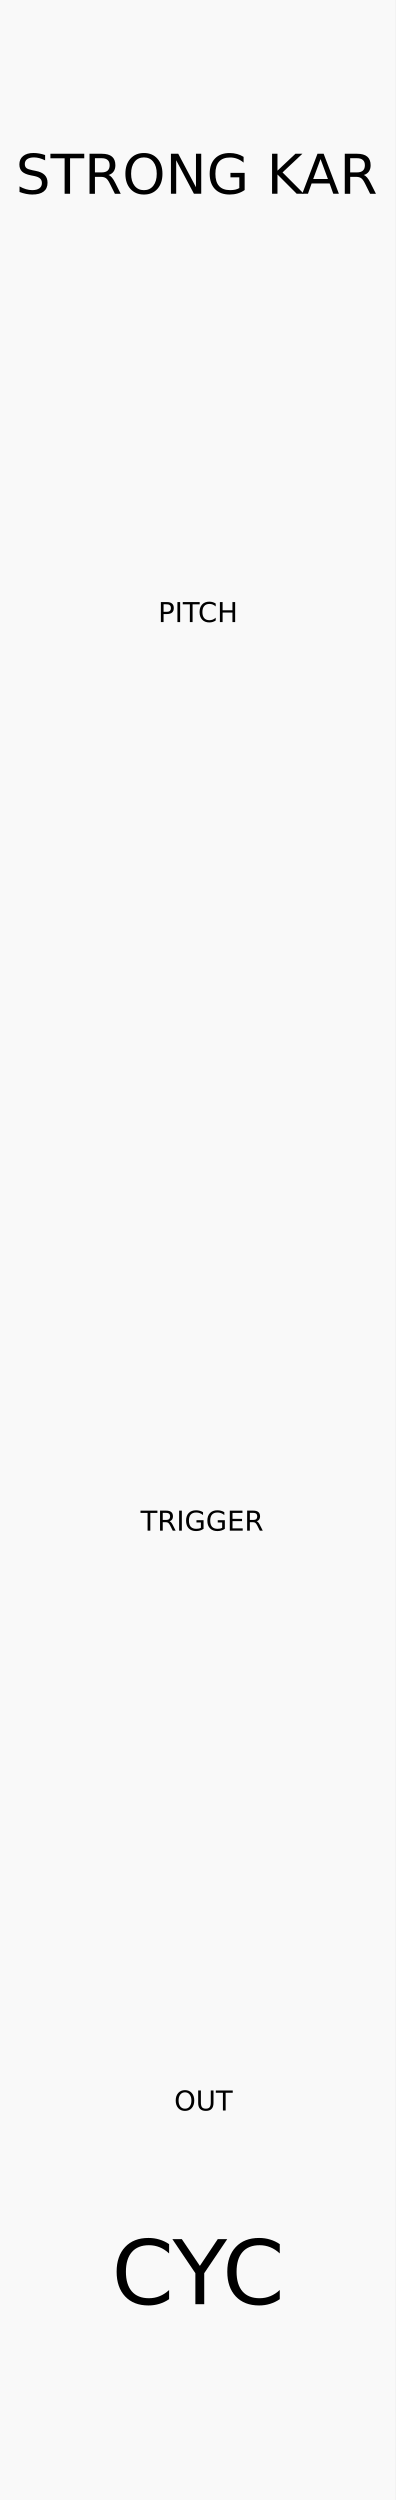
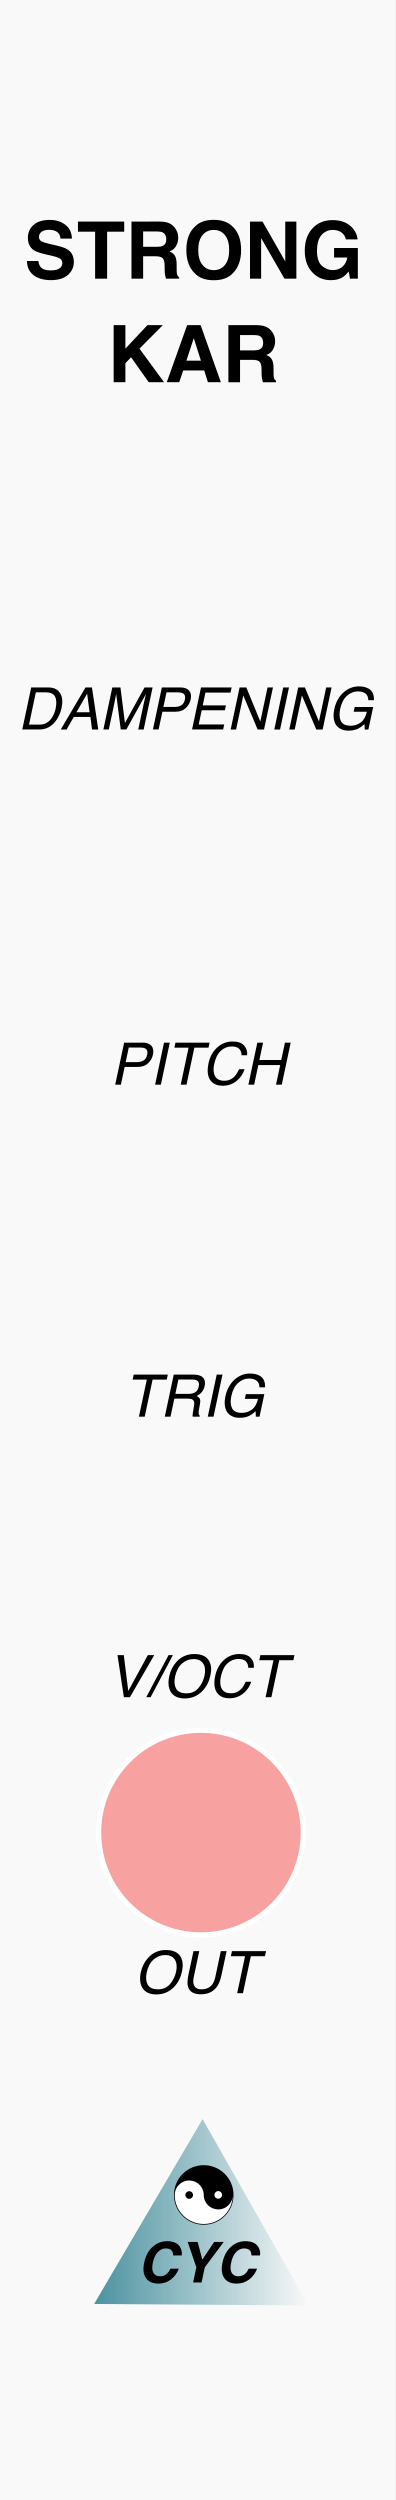
- <svg xmlns="http://www.w3.org/2000/svg" width="20.32mm" height="128.5mm" viewBox="0 0 20.32 128.5" version="1.1" id="svg3705">
-   <defs id="defs3699" />
+ <svg xmlns="http://www.w3.org/2000/svg" xmlns:xlink="http://www.w3.org/1999/xlink" width="20.32mm" height="128.5mm" viewBox="0 0 20.32 128.5" version="1.1" id="svg3705">
+   <defs id="defs3699">
+     <linearGradient id="linearGradient6000">
+       <stop style="stop-color:#4b92a0;stop-opacity:1;" offset="0" id="stop5996" />
+       <stop style="stop-color:#4b92a0;stop-opacity:0;" offset="1" id="stop5998" />
+     </linearGradient>
+     <clipPath id="clipPath6367" clipPathUnits="userSpaceOnUse">
+       <path id="path6365" d="M 0,3193 H 2089 V 0 H 0 Z" />
+     </clipPath>
+     <clipPath id="clip89">
+       <rect id="rect4864" height="19" width="18" x="0" y="0" />
+     </clipPath>
+     <clipPath id="clip90">
+       <path id="path4861" d="m 0.898,0.129 h 16.25 v 17.883 h -16.25 z m 0,0" />
+     </clipPath>
+     <mask id="mask44">
+       <g transform="matrix(0.2645833,0,0,0.2645833,89.35879,128.5777)" id="g4858" style="filter:url(#alpha)">
+         <rect id="rect4856" style="fill:#000000;fill-opacity:0.15;stroke:none" height="3351.5" width="3052.87" y="0" x="0" />
+       </g>
+     </mask>
+     <filter height="1" width="1" y="0" x="0" filterUnits="objectBoundingBox" id="alpha">
+       <feColorMatrix id="feColorMatrix4149" values="0 0 0 0 1 0 0 0 0 1 0 0 0 0 1 0 0 0 1 0" in="SourceGraphic" type="matrix" />
+     </filter>
+     <clipPath id="clipPath17821">
+       <rect id="rect17819" height="19" width="18" x="0" y="0" />
+     </clipPath>
+     <clipPath id="clipPath17825">
+       <path id="path17823" d="m 0.898,0.129 h 16.25 v 17.883 h -16.25 z m 0,0" />
+     </clipPath>
+     <clipPath id="clip87">
+       <rect id="rect4848" height="26" width="24" x="0" y="0" />
+     </clipPath>
+     <clipPath id="clip88">
+       <path id="path4845" d="m 0.684,0.922 h 22.68 v 24.938 H 0.684 Z m 0,0" />
+     </clipPath>
+     <mask id="mask43">
+       <g transform="matrix(0.2645833,0,0,0.2645833,89.35879,128.5777)" id="g4842" style="filter:url(#alpha)">
+         <rect id="rect4840" style="fill:#000000;fill-opacity:0.15;stroke:none" height="3351.5" width="3052.87" y="0" x="0" />
+       </g>
+     </mask>
+     <filter height="1" width="1" y="0" x="0" filterUnits="objectBoundingBox" id="filter17836">
+       <feColorMatrix id="feColorMatrix17834" values="0 0 0 0 1 0 0 0 0 1 0 0 0 0 1 0 0 0 1 0" in="SourceGraphic" type="matrix" />
+     </filter>
+     <clipPath id="clipPath17840">
+       <rect id="rect17838" height="26" width="24" x="0" y="0" />
+     </clipPath>
+     <clipPath id="clipPath17844">
+       <path id="path17842" d="m 0.684,0.922 h 22.68 v 24.938 H 0.684 Z m 0,0" />
+     </clipPath>
+     <linearGradient xlink:href="#linearGradient6000" id="linearGradient6002" x1="-77.154" y1="224.907" x2="-37.306" y2="224.907" gradientUnits="userSpaceOnUse" gradientTransform="matrix(0.6414465,0,0,0.6414465,-27.66379,74.42982)" />
+   </defs>
  <g id="layer2">
    <rect style="fill:#f9f9f9;stroke-width:0.262" id="rect3872" width="20.32" height="128.5" x="2.7105054e-20" y="-1.9123178e-08" />
+     <g aria-label="TRIG" style="font-style:normal;font-variant:normal;font-weight:normal;font-stretch:normal;font-size:3.014px;line-height:1.25;font-family:Helvetica;-inkscape-font-specification:Helvetica;letter-spacing:0px;word-spacing:0px;fill:#000000;fill-opacity:1;stroke:none;stroke-width:0.075" id="text6096">
+       <path d="M 8.626,70.655 8.571,70.913 H 7.843 L 7.438,72.817 H 7.141 L 7.546,70.913 H 6.817 l 0.054,-0.258 z" style="font-style:italic;font-variant:normal;font-weight:normal;font-stretch:normal;font-family:Helvetica;-inkscape-font-specification:Helvetica;stroke-width:0.075" id="path6134" />
+       <path d="m 9.69,71.646 q 0.206,0 0.343,-0.082 0.138,-0.082 0.184,-0.297 0.049,-0.231 -0.102,-0.315 -0.081,-0.044 -0.231,-0.044 H 9.169 L 9.013,71.646 Z M 8.93,70.655 h 1.001 q 0.247,0 0.391,0.072 0.275,0.138 0.197,0.511 -0.041,0.194 -0.149,0.318 -0.106,0.124 -0.266,0.199 0.116,0.051 0.162,0.135 0.046,0.084 0.013,0.272 l -0.051,0.29 q -0.022,0.124 -0.018,0.184 0.004,0.103 0.066,0.132 l -0.01,0.049 H 9.907 q -0.009,-0.028 -0.009,-0.072 0,-0.044 0.022,-0.171 l 0.059,-0.361 q 0.034,-0.212 -0.097,-0.284 -0.077,-0.04 -0.256,-0.04 H 8.96 L 8.764,72.817 H 8.471 Z" style="font-style:italic;font-variant:normal;font-weight:normal;font-stretch:normal;font-family:Helvetica;-inkscape-font-specification:Helvetica;stroke-width:0.075" id="path6136" />
+       <path d="m 11.139,70.655 h 0.296 l -0.459,2.162 h -0.296 z" style="font-style:italic;font-variant:normal;font-weight:normal;font-stretch:normal;font-family:Helvetica;-inkscape-font-specification:Helvetica;stroke-width:0.075" id="path6138" />
+       <path d="m 13.357,70.717 q 0.285,0.169 0.268,0.593 h -0.29 q -0.003,-0.237 -0.146,-0.344 -0.143,-0.109 -0.396,-0.109 -0.3,0 -0.553,0.225 -0.253,0.225 -0.349,0.671 -0.082,0.386 0.035,0.628 0.119,0.241 0.502,0.241 0.293,0 0.521,-0.169 0.228,-0.171 0.312,-0.55 h -0.677 l 0.053,-0.243 h 0.949 l -0.246,1.157 h -0.188 l -0.012,-0.278 q -0.184,0.163 -0.312,0.227 -0.216,0.109 -0.514,0.109 -0.384,0 -0.608,-0.249 -0.235,-0.312 -0.119,-0.856 0.115,-0.543 0.478,-0.864 0.344,-0.306 0.789,-0.306 0.305,0 0.502,0.118 z" style="font-style:italic;font-variant:normal;font-weight:normal;font-stretch:normal;font-family:Helvetica;-inkscape-font-specification:Helvetica;stroke-width:0.075" id="path6140" />
+     </g>
+     <g aria-label="V/OCT" style="font-style:normal;font-variant:normal;font-weight:normal;font-stretch:normal;font-size:3.014px;line-height:1.25;font-family:Helvetica;-inkscape-font-specification:Helvetica;letter-spacing:0px;word-spacing:0px;fill:#000000;fill-opacity:1;stroke:none;stroke-width:0.075" id="text6100">
+       <path d="m 6.363,85.075 0.23,1.841 1.005,-1.841 H 7.926 L 6.678,87.237 H 6.368 L 6.04,85.075 Z" style="font-style:italic;font-variant:normal;font-weight:normal;font-stretch:normal;font-family:Helvetica;-inkscape-font-specification:Helvetica;stroke-width:0.075" id="path6123" />
+       <path d="m 8.662,85.075 h 0.224 l -1.145,2.162 h -0.224 z" style="font-style:italic;font-variant:normal;font-weight:normal;font-stretch:normal;font-family:Helvetica;-inkscape-font-specification:Helvetica;stroke-width:0.075" id="path6125" />
+       <path d="m 10.756,85.384 q 0.155,0.287 0.059,0.734 -0.103,0.484 -0.416,0.805 -0.369,0.377 -0.904,0.377 -0.499,0 -0.714,-0.33 -0.187,-0.318 -0.084,-0.803 0.093,-0.439 0.377,-0.75 0.365,-0.4 0.912,-0.4 0.572,0 0.77,0.368 z m -0.243,0.739 q 0.081,-0.381 -0.069,-0.614 -0.149,-0.233 -0.494,-0.233 -0.336,0 -0.597,0.231 -0.26,0.23 -0.356,0.678 -0.077,0.359 0.053,0.606 0.129,0.246 0.537,0.246 0.387,0 0.618,-0.277 0.233,-0.278 0.309,-0.639 z" style="font-style:italic;font-variant:normal;font-weight:normal;font-stretch:normal;font-family:Helvetica;-inkscape-font-specification:Helvetica;stroke-width:0.075" id="path6127" />
+       <path d="m 13.046,85.724 h -0.285 q -0.004,-0.209 -0.124,-0.331 -0.119,-0.122 -0.381,-0.122 -0.319,0 -0.564,0.225 -0.243,0.224 -0.341,0.687 -0.081,0.38 0.046,0.617 0.128,0.235 0.48,0.235 0.324,0 0.546,-0.249 0.116,-0.131 0.206,-0.344 h 0.285 q -0.11,0.341 -0.374,0.572 -0.318,0.278 -0.755,0.278 -0.377,0 -0.584,-0.228 -0.272,-0.302 -0.138,-0.931 0.102,-0.478 0.419,-0.784 0.344,-0.333 0.826,-0.333 0.411,0 0.592,0.216 0.181,0.216 0.147,0.491 z" style="font-style:italic;font-variant:normal;font-weight:normal;font-stretch:normal;font-family:Helvetica;-inkscape-font-specification:Helvetica;stroke-width:0.075" id="path6129" />
+       <path d="m 15.135,85.075 -0.054,0.258 h -0.728 l -0.405,1.904 h -0.297 l 0.405,-1.904 h -0.728 l 0.054,-0.258 z" style="font-style:italic;font-variant:normal;font-weight:normal;font-stretch:normal;font-family:Helvetica;-inkscape-font-specification:Helvetica;stroke-width:0.075" id="path6131" />
+     </g>
+     <circle style="fill:#f8a1a1;fill-opacity:1;stroke:#ffffff;stroke-width:0.265" id="path6104" cx="10.328" cy="94.195" r="5.259" />
+     <g aria-label="OUT" style="font-style:normal;font-variant:normal;font-weight:normal;font-stretch:normal;font-size:3.014px;line-height:1.25;font-family:Helvetica;-inkscape-font-specification:Helvetica;letter-spacing:0px;word-spacing:0px;fill:#000000;fill-opacity:1;stroke:none;stroke-width:0.075" id="text6108">
+       <path d="m 9.296,100.598 q 0.155,0.287 0.059,0.734 -0.103,0.484 -0.416,0.805 -0.369,0.377 -0.904,0.377 -0.499,0 -0.714,-0.33 -0.187,-0.318 -0.084,-0.803 0.093,-0.439 0.377,-0.75 0.365,-0.4 0.912,-0.4 0.572,0 0.77,0.368 z m -0.243,0.739 q 0.081,-0.381 -0.069,-0.614 -0.149,-0.233 -0.494,-0.233 -0.336,0 -0.597,0.231 -0.26,0.23 -0.356,0.678 -0.077,0.359 0.053,0.606 0.129,0.246 0.537,0.246 0.387,0 0.618,-0.277 0.233,-0.278 0.309,-0.639 z" style="font-style:italic;font-variant:normal;font-weight:normal;font-stretch:normal;font-family:Helvetica;-inkscape-font-specification:Helvetica;stroke-width:0.075" id="path6116" />
+       <path d="m 10.242,100.289 -0.284,1.336 q -0.05,0.235 0.004,0.391 0.081,0.235 0.391,0.235 0.372,0 0.561,-0.255 0.102,-0.138 0.152,-0.372 l 0.284,-1.336 h 0.297 l -0.259,1.214 q -0.084,0.399 -0.237,0.614 -0.281,0.391 -0.828,0.391 -0.547,0 -0.659,-0.391 -0.062,-0.215 0.022,-0.614 l 0.259,-1.214 z" style="font-style:italic;font-variant:normal;font-weight:normal;font-stretch:normal;font-family:Helvetica;-inkscape-font-specification:Helvetica;stroke-width:0.075" id="path6118" />
+       <path d="m 13.675,100.289 -0.054,0.258 h -0.728 l -0.405,1.904 H 12.191 l 0.405,-1.904 h -0.728 l 0.054,-0.258 z" style="font-style:italic;font-variant:normal;font-weight:normal;font-stretch:normal;font-family:Helvetica;-inkscape-font-specification:Helvetica;stroke-width:0.075" id="path6120" />
+     </g>
  </g>
  <g id="layer1" transform="translate(0,-168.5)">
-     <g aria-label="CYC" style="font-style:normal;font-weight:normal;font-size:4.586px;line-height:1.25;font-family:sans-serif;letter-spacing:0px;word-spacing:0px;fill:#000000;fill-opacity:1;stroke:none;stroke-width:0.265" id="text3729" transform="translate(0,-8.17729)">
-       <path d="m 8.692,292.027 v 0.477 q -0.228,-0.213 -0.488,-0.318 -0.258,-0.105 -0.549,-0.105 -0.573,0 -0.878,0.352 -0.305,0.349 -0.305,1.012 0,0.661 0.305,1.012 0.305,0.349 0.878,0.349 0.291,0 0.549,-0.105 0.26,-0.105 0.488,-0.318 v 0.472 q -0.237,0.161 -0.504,0.242 -0.264,0.081 -0.56,0.081 -0.759,0 -1.196,-0.464 -0.437,-0.466 -0.437,-1.27 0,-0.806 0.437,-1.27 0.437,-0.466 1.196,-0.466 0.3,0 0.564,0.081 0.266,0.078 0.499,0.237 z" style="font-size:4.586px;stroke-width:0.265" id="path3741" />
-       <path d="m 8.86,291.769 h 0.486 l 0.927,1.375 0.92,-1.375 h 0.486 l -1.182,1.751 v 1.592 h -0.455 v -1.592 z" style="font-size:4.586px;stroke-width:0.265" id="path3743" />
-       <path d="m 14.38,292.027 v 0.477 q -0.228,-0.213 -0.488,-0.318 -0.258,-0.105 -0.549,-0.105 -0.573,0 -0.878,0.352 -0.305,0.349 -0.305,1.012 0,0.661 0.305,1.012 0.305,0.349 0.878,0.349 0.291,0 0.549,-0.105 0.26,-0.105 0.488,-0.318 v 0.472 q -0.237,0.161 -0.504,0.242 -0.264,0.081 -0.56,0.081 -0.759,0 -1.196,-0.464 -0.437,-0.466 -0.437,-1.27 0,-0.806 0.437,-1.27 0.437,-0.466 1.196,-0.466 0.3,0 0.564,0.081 0.266,0.078 0.499,0.237 z" style="font-size:4.586px;stroke-width:0.265" id="path3745" />
+     <g aria-label="DAMPENING" style="font-style:normal;font-weight:normal;font-size:3.012px;line-height:1.25;font-family:sans-serif;letter-spacing:0px;word-spacing:0px;fill:#000000;fill-opacity:1;stroke:none;stroke-width:0.075" id="text1439">
+       <path d="m 2.014,205.746 q 0.149,0 0.25,-0.031 0.182,-0.057 0.327,-0.221 0.115,-0.131 0.196,-0.335 0.049,-0.122 0.071,-0.227 0.085,-0.402 -0.028,-0.624 -0.112,-0.222 -0.466,-0.222 H 1.843 l -0.352,1.659 z m -0.41,-1.911 h 0.875 q 0.446,0 0.624,0.316 0.159,0.285 0.063,0.731 -0.072,0.344 -0.262,0.622 -0.331,0.491 -0.887,0.491 H 1.145 Z" style="font-style:italic;font-variant:normal;font-weight:normal;font-stretch:normal;font-family:Helvetica;-inkscape-font-specification:Helvetica;stroke-width:0.075" id="path6032" />
+       <path d="m 4.604,205.111 -0.125,-0.955 -0.552,0.955 z m -0.209,-1.275 h 0.331 l 0.325,2.161 h -0.321 l -0.082,-0.647 H 3.794 l -0.371,0.647 H 3.123 Z" style="font-style:italic;font-variant:normal;font-weight:normal;font-stretch:normal;font-family:Helvetica;-inkscape-font-specification:Helvetica;stroke-width:0.075" id="path6034" />
+       <path d="m 5.772,203.836 h 0.419 l 0.232,1.827 1.005,-1.827 h 0.415 l -0.459,2.161 H 7.106 l 0.271,-1.275 q 0.013,-0.066 0.049,-0.219 0.037,-0.153 0.074,-0.328 L 6.495,205.996 H 6.206 l -0.234,-1.822 -0.015,0.066 q -0.016,0.079 -0.047,0.243 -0.031,0.162 -0.047,0.238 L 5.592,205.996 H 5.313 Z" style="font-style:italic;font-variant:normal;font-weight:normal;font-stretch:normal;font-family:Helvetica;-inkscape-font-specification:Helvetica;stroke-width:0.075" id="path6036" />
+       <path d="m 8.319,203.836 h 0.972 q 0.288,0 0.429,0.163 0.143,0.162 0.079,0.456 -0.053,0.253 -0.252,0.441 -0.197,0.187 -0.524,0.187 H 8.346 l -0.193,0.913 H 7.86 Z m 1.078,0.297 q -0.088,-0.046 -0.257,-0.046 H 8.558 l -0.159,0.749 h 0.582 q 0.197,0 0.337,-0.084 0.141,-0.084 0.187,-0.296 0.05,-0.238 -0.107,-0.324 z" style="font-style:italic;font-variant:normal;font-weight:normal;font-stretch:normal;font-family:Helvetica;-inkscape-font-specification:Helvetica;stroke-width:0.075" id="path6038" />
+       <path d="m 10.331,203.836 h 1.575 l -0.057,0.265 h -1.29 l -0.138,0.656 h 1.193 l -0.053,0.25 H 10.368 l -0.156,0.732 h 1.312 l -0.054,0.257 H 9.872 Z" style="font-style:italic;font-variant:normal;font-weight:normal;font-stretch:normal;font-family:Helvetica;-inkscape-font-specification:Helvetica;stroke-width:0.075" id="path6040" />
+       <path d="m 12.315,203.836 h 0.346 l 0.719,1.75 0.372,-1.75 h 0.278 l -0.459,2.161 H 13.243 l -0.737,-1.749 -0.371,1.749 h -0.279 z" style="font-style:italic;font-variant:normal;font-weight:normal;font-stretch:normal;font-family:Helvetica;-inkscape-font-specification:Helvetica;stroke-width:0.075" id="path6042" />
+       <path d="m 14.558,203.836 h 0.296 l -0.459,2.161 h -0.296 z" style="font-style:italic;font-variant:normal;font-weight:normal;font-stretch:normal;font-family:Helvetica;-inkscape-font-specification:Helvetica;stroke-width:0.075" id="path6044" />
+       <path d="m 15.328,203.836 h 0.346 l 0.719,1.75 0.372,-1.75 h 0.278 l -0.459,2.161 h -0.328 l -0.737,-1.749 -0.371,1.749 h -0.279 z" style="font-style:italic;font-variant:normal;font-weight:normal;font-stretch:normal;font-family:Helvetica;-inkscape-font-specification:Helvetica;stroke-width:0.075" id="path6046" />
+       <path d="m 18.952,203.898 q 0.285,0.169 0.268,0.593 h -0.29 q -0.003,-0.237 -0.146,-0.344 -0.143,-0.109 -0.396,-0.109 -0.3,0 -0.553,0.225 -0.253,0.225 -0.349,0.671 -0.082,0.385 0.035,0.628 0.119,0.241 0.502,0.241 0.293,0 0.521,-0.169 0.228,-0.171 0.312,-0.55 h -0.677 l 0.053,-0.243 h 0.949 l -0.246,1.156 h -0.188 l -0.012,-0.278 q -0.184,0.163 -0.312,0.227 -0.216,0.109 -0.513,0.109 -0.384,0 -0.607,-0.249 -0.235,-0.312 -0.119,-0.856 0.115,-0.543 0.478,-0.863 0.344,-0.306 0.788,-0.306 0.304,0 0.502,0.118 z" style="font-style:italic;font-variant:normal;font-weight:normal;font-stretch:normal;font-family:Helvetica;-inkscape-font-specification:Helvetica;stroke-width:0.075" id="path6048" />
    </g>
-     <g aria-label="STRONG KAR" style="font-style:normal;font-weight:normal;font-size:2.822px;line-height:1.25;font-family:sans-serif;letter-spacing:0px;word-spacing:0px;fill:#000000;fill-opacity:1;stroke:none;stroke-width:0.265" id="text3739" transform="matrix(1,0,0,1.000155,0,5.650633)">
-       <path d="m 2.319,170.793 v 0.271 q -0.158,-0.076 -0.299,-0.113 -0.141,-0.037 -0.271,-0.037 -0.227,0 -0.351,0.088 -0.123,0.088 -0.123,0.251 0,0.136 0.081,0.207 0.083,0.069 0.311,0.112 l 0.168,0.034 q 0.311,0.059 0.459,0.209 0.149,0.149 0.149,0.4 0,0.299 -0.201,0.453 -0.2,0.154 -0.587,0.154 -0.146,0 -0.311,-0.033 -0.164,-0.033 -0.34,-0.098 v -0.287 q 0.169,0.095 0.332,0.143 0.163,0.048 0.32,0.048 0.238,0 0.368,-0.094 0.13,-0.094 0.13,-0.267 0,-0.152 -0.094,-0.237 -0.092,-0.085 -0.305,-0.128 l -0.169,-0.033 q -0.311,-0.062 -0.451,-0.194 -0.139,-0.132 -0.139,-0.368 0,-0.273 0.192,-0.43 0.193,-0.157 0.531,-0.157 0.145,0 0.295,0.026 0.15,0.026 0.307,0.079 z" style="font-size:2.822px;stroke-width:0.265" id="path3748" />
-       <path d="m 2.591,170.725 h 1.74 v 0.234 H 3.601 v 1.823 H 3.322 v -1.823 H 2.591 Z" style="font-size:2.822px;stroke-width:0.265" id="path3750" />
-       <path d="m 5.578,171.818 q 0.09,0.03 0.174,0.13 0.085,0.099 0.171,0.273 l 0.282,0.562 H 5.906 l -0.263,-0.528 q -0.102,-0.207 -0.198,-0.274 -0.095,-0.068 -0.26,-0.068 H 4.88 v 0.87 H 4.602 v -2.057 h 0.628 q 0.353,0 0.526,0.147 0.174,0.147 0.174,0.445 0,0.194 -0.091,0.322 -0.09,0.128 -0.262,0.178 z M 4.88,170.954 v 0.73 h 0.35 q 0.201,0 0.303,-0.092 0.103,-0.094 0.103,-0.274 0,-0.181 -0.103,-0.271 -0.102,-0.092 -0.303,-0.092 z" style="font-size:2.822px;stroke-width:0.265" id="path3752" />
-       <path d="m 7.399,170.914 q -0.303,0 -0.482,0.226 -0.178,0.226 -0.178,0.616 0,0.389 0.178,0.615 0.179,0.226 0.482,0.226 0.303,0 0.48,-0.226 0.178,-0.226 0.178,-0.615 0,-0.39 -0.178,-0.616 -0.176,-0.226 -0.48,-0.226 z m 0,-0.226 q 0.433,0 0.692,0.291 0.259,0.289 0.259,0.777 0,0.486 -0.259,0.777 -0.259,0.289 -0.692,0.289 -0.434,0 -0.695,-0.289 -0.259,-0.289 -0.259,-0.777 0,-0.488 0.259,-0.777 0.26,-0.291 0.695,-0.291 z" style="font-size:2.822px;stroke-width:0.265" id="path3754" />
-       <path d="m 8.786,170.725 h 0.375 l 0.912,1.721 v -1.721 h 0.27 v 2.057 H 9.968 L 9.056,171.061 v 1.721 H 8.786 Z" style="font-size:2.822px;stroke-width:0.265" id="path3756" />
-       <path d="m 12.3,172.489 v -0.553 h -0.455 v -0.229 h 0.73 v 0.883 q -0.161,0.114 -0.356,0.174 -0.194,0.058 -0.415,0.058 -0.482,0 -0.755,-0.281 -0.271,-0.282 -0.271,-0.785 0,-0.504 0.271,-0.785 0.273,-0.282 0.755,-0.282 0.201,0 0.382,0.05 0.182,0.05 0.335,0.146 v 0.296 q -0.154,-0.131 -0.328,-0.197 -0.174,-0.066 -0.365,-0.066 -0.378,0 -0.568,0.211 -0.189,0.211 -0.189,0.628 0,0.416 0.189,0.627 0.19,0.211 0.568,0.211 0.147,0 0.263,-0.025 0.116,-0.026 0.208,-0.08 z" style="font-size:2.822px;stroke-width:0.265" id="path3758" />
-       <path d="m 13.984,170.725 h 0.278 v 0.87 l 0.923,-0.87 h 0.358 l -1.021,0.959 1.094,1.098 H 15.25 l -0.988,-0.991 v 0.991 h -0.278 z" style="font-size:2.822px;stroke-width:0.265" id="path3760" />
-       <path d="m 16.476,170.999 -0.378,1.024 h 0.757 z m -0.157,-0.274 h 0.316 l 0.784,2.057 h -0.289 l -0.187,-0.528 h -0.927 l -0.187,0.528 h -0.294 z" style="font-size:2.822px;stroke-width:0.265" id="path3762" />
-       <path d="m 18.696,171.818 q 0.09,0.03 0.174,0.13 0.085,0.099 0.171,0.273 l 0.282,0.562 h -0.299 l -0.263,-0.528 q -0.102,-0.207 -0.198,-0.274 -0.095,-0.068 -0.26,-0.068 h -0.303 v 0.87 h -0.278 v -2.057 h 0.628 q 0.353,0 0.526,0.147 0.174,0.147 0.174,0.445 0,0.194 -0.091,0.322 -0.09,0.128 -0.262,0.178 z m -0.697,-0.864 v 0.73 h 0.35 q 0.201,0 0.303,-0.092 0.103,-0.094 0.103,-0.274 0,-0.181 -0.103,-0.271 -0.102,-0.092 -0.303,-0.092 z" style="font-size:2.822px;stroke-width:0.265" id="path3764" />
+     <g aria-label="PITCH " style="font-style:normal;font-weight:normal;font-size:3.012px;line-height:1.25;font-family:sans-serif;letter-spacing:0px;word-spacing:0px;fill:#000000;fill-opacity:1;stroke:none;stroke-width:0.075" id="text1443">
+       <path d="m 6.381,222.092 h 0.972 q 0.288,0 0.429,0.163 0.143,0.162 0.079,0.456 -0.053,0.253 -0.252,0.441 -0.197,0.187 -0.524,0.187 H 6.407 l -0.193,0.913 H 5.922 Z m 1.078,0.297 q -0.088,-0.046 -0.257,-0.046 H 6.619 l -0.159,0.749 h 0.582 q 0.197,0 0.337,-0.084 0.141,-0.084 0.187,-0.296 0.05,-0.238 -0.107,-0.324 z" style="font-style:italic;font-variant:normal;font-weight:normal;font-stretch:normal;font-family:Helvetica;-inkscape-font-specification:Helvetica;stroke-width:0.075" id="path6021" />
+       <path d="m 8.431,222.092 h 0.296 l -0.459,2.161 H 7.972 Z" style="font-style:italic;font-variant:normal;font-weight:normal;font-stretch:normal;font-family:Helvetica;-inkscape-font-specification:Helvetica;stroke-width:0.075" id="path6023" />
+       <path d="m 10.773,222.092 -0.054,0.257 H 9.99 L 9.586,224.253 H 9.289 l 0.404,-1.903 H 8.965 l 0.054,-0.257 z" style="font-style:italic;font-variant:normal;font-weight:normal;font-stretch:normal;font-family:Helvetica;-inkscape-font-specification:Helvetica;stroke-width:0.075" id="path6025" />
+       <path d="m 12.702,222.741 h -0.285 q -0.004,-0.209 -0.124,-0.331 -0.119,-0.122 -0.381,-0.122 -0.319,0 -0.563,0.225 -0.243,0.224 -0.341,0.687 -0.081,0.379 0.046,0.616 0.128,0.235 0.479,0.235 0.324,0 0.546,-0.249 0.116,-0.131 0.206,-0.344 h 0.285 q -0.11,0.341 -0.374,0.572 -0.318,0.278 -0.755,0.278 -0.377,0 -0.584,-0.228 -0.272,-0.302 -0.138,-0.931 0.101,-0.478 0.419,-0.784 0.344,-0.332 0.825,-0.332 0.41,0 0.591,0.216 0.181,0.216 0.147,0.491 z" style="font-style:italic;font-variant:normal;font-weight:normal;font-stretch:normal;font-family:Helvetica;-inkscape-font-specification:Helvetica;stroke-width:0.075" id="path6027" />
+       <path d="m 13.226,222.092 h 0.296 l -0.19,0.893 h 1.124 l 0.19,-0.893 h 0.296 l -0.459,2.161 h -0.296 l 0.215,-1.01 h -1.124 l -0.215,1.01 h -0.296 z" style="font-style:italic;font-variant:normal;font-weight:normal;font-stretch:normal;font-family:Helvetica;-inkscape-font-specification:Helvetica;stroke-width:0.075" id="path6029" />
    </g>
-     <g aria-label="PITCH" style="font-style:normal;font-weight:normal;font-size:1.411px;line-height:1.25;font-family:sans-serif;letter-spacing:0px;word-spacing:0px;fill:#000000;fill-opacity:1;stroke:none;stroke-width:0.265" id="text3769" transform="translate(-0.1942594,16.45833)">
-       <path d="m 8.602,183.102 v 0.387 h 0.175 q 0.097,0 0.15,-0.05 0.053,-0.05 0.053,-0.143 0,-0.092 -0.053,-0.143 -0.053,-0.05 -0.15,-0.05 z m -0.139,-0.114 h 0.314 q 0.173,0 0.261,0.079 0.089,0.078 0.089,0.229 0,0.152 -0.089,0.23 -0.088,0.078 -0.261,0.078 H 8.602 v 0.413 H 8.463 Z" style="font-size:1.411px;stroke-width:0.265" id="path3771" />
-       <path d="m 9.314,182.988 h 0.139 v 1.029 H 9.314 Z" style="font-size:1.411px;stroke-width:0.265" id="path3773" />
-       <path d="M 9.588,182.988 H 10.458 v 0.117 h -0.365 v 0.912 H 9.953 V 183.105 H 9.588 Z" style="font-size:1.411px;stroke-width:0.265" id="path3775" />
-       <path d="m 11.281,183.067 v 0.147 q -0.07,-0.066 -0.15,-0.098 -0.079,-0.032 -0.169,-0.032 -0.176,0 -0.27,0.108 -0.094,0.107 -0.094,0.311 0,0.203 0.094,0.311 0.094,0.107 0.27,0.107 0.09,0 0.169,-0.032 0.08,-0.032 0.15,-0.098 v 0.145 q -0.073,0.05 -0.155,0.074 -0.081,0.025 -0.172,0.025 -0.234,0 -0.368,-0.143 -0.134,-0.143 -0.134,-0.391 0,-0.248 0.134,-0.391 0.134,-0.143 0.368,-0.143 0.092,0 0.174,0.025 0.082,0.024 0.154,0.073 z" style="font-size:1.411px;stroke-width:0.265" id="path3777" />
-       <path d="m 11.497,182.988 h 0.139 v 0.422 h 0.506 v -0.422 h 0.139 v 1.029 h -0.139 v -0.49 h -0.506 v 0.49 h -0.139 z" style="font-size:1.411px;stroke-width:0.265" id="path3779" />
+     <g aria-label="STRONG KAR" style="font-style:normal;font-weight:normal;font-size:4.077px;line-height:1.25;font-family:sans-serif;text-align:center;letter-spacing:0px;word-spacing:0px;text-anchor:middle;fill:#000000;fill-opacity:1;stroke:none;stroke-width:0.102" id="text1449">
+       <path d="m 1.972,181.917 q 0.028,0.201 0.109,0.301 0.149,0.181 0.512,0.181 0.217,0 0.352,-0.048 0.257,-0.092 0.257,-0.34 0,-0.145 -0.127,-0.225 -0.127,-0.078 -0.4,-0.137 l -0.311,-0.07 q -0.458,-0.104 -0.633,-0.225 -0.297,-0.203 -0.297,-0.635 0,-0.394 0.287,-0.655 0.287,-0.261 0.842,-0.261 0.464,0 0.79,0.247 0.328,0.245 0.344,0.713 H 3.109 q -0.016,-0.265 -0.231,-0.376 -0.143,-0.074 -0.356,-0.074 -0.237,0 -0.378,0.096 -0.141,0.096 -0.141,0.267 0,0.157 0.139,0.235 0.09,0.052 0.382,0.121 l 0.506,0.121 q 0.332,0.08 0.502,0.213 0.263,0.207 0.263,0.599 0,0.402 -0.309,0.669 -0.307,0.265 -0.868,0.265 -0.573,0 -0.902,-0.261 -0.328,-0.263 -0.328,-0.721 z m 0.595,-2.118 z" style="font-style:normal;font-variant:normal;font-weight:bold;font-stretch:normal;font-family:Helvetica;-inkscape-font-specification:Helvetica;text-align:center;text-anchor:middle;stroke-width:0.102" id="path6051" />
+       <path d="m 6.384,179.889 v 0.52 H 5.506 v 2.415 H 4.889 v -2.415 h -0.882 v -0.52 z" style="font-style:normal;font-variant:normal;font-weight:bold;font-stretch:normal;font-family:Helvetica;-inkscape-font-specification:Helvetica;text-align:center;text-anchor:middle;stroke-width:0.102" id="path6053" />
+       <path d="m 7.357,180.398 v 0.788 h 0.695 q 0.207,0 0.311,-0.048 0.183,-0.084 0.183,-0.33 0,-0.267 -0.177,-0.358 -0.1,-0.052 -0.299,-0.052 z m 0.84,-0.51 q 0.309,0.006 0.474,0.076 0.167,0.07 0.283,0.205 0.096,0.111 0.151,0.247 0.056,0.135 0.056,0.309 0,0.209 -0.106,0.412 -0.106,0.201 -0.348,0.285 0.203,0.082 0.287,0.233 0.086,0.149 0.086,0.458 v 0.197 q 0,0.201 0.016,0.273 0.024,0.113 0.111,0.167 v 0.074 H 8.532 q -0.028,-0.098 -0.04,-0.157 -0.024,-0.123 -0.026,-0.253 l -0.004,-0.273 q -0.004,-0.281 -0.104,-0.374 -0.098,-0.094 -0.368,-0.094 H 7.357 v 1.151 H 6.758 v -2.934 z" style="font-style:normal;font-variant:normal;font-weight:bold;font-stretch:normal;font-family:Helvetica;-inkscape-font-specification:Helvetica;text-align:center;text-anchor:middle;stroke-width:0.102" id="path6055" />
+       <path d="m 10.988,182.385 q 0.364,0 0.577,-0.269 0.215,-0.269 0.215,-0.764 0,-0.494 -0.215,-0.762 -0.213,-0.271 -0.577,-0.271 -0.364,0 -0.581,0.269 -0.217,0.269 -0.217,0.764 0,0.496 0.217,0.764 0.217,0.269 0.581,0.269 z m 1.405,-1.033 q 0,0.79 -0.444,1.21 -0.332,0.342 -0.962,0.342 -0.629,0 -0.962,-0.342 -0.446,-0.42 -0.446,-1.21 0,-0.806 0.446,-1.21 0.332,-0.342 0.962,-0.342 0.629,0 0.962,0.342 0.444,0.404 0.444,1.21 z m -1.405,-1.553 z" style="font-style:normal;font-variant:normal;font-weight:bold;font-stretch:normal;font-family:Helvetica;-inkscape-font-specification:Helvetica;text-align:center;text-anchor:middle;stroke-width:0.102" id="path6057" />
+       <path d="m 12.85,179.889 h 0.643 l 1.169,2.049 v -2.049 h 0.571 v 2.934 h -0.613 l -1.198,-2.084 v 2.084 h -0.571 z m 1.214,-0.006 z" style="font-style:normal;font-variant:normal;font-weight:bold;font-stretch:normal;font-family:Helvetica;-inkscape-font-specification:Helvetica;text-align:center;text-anchor:middle;stroke-width:0.102" id="path6059" />
+       <path d="m 17.779,180.805 q -0.07,-0.301 -0.34,-0.42 -0.151,-0.066 -0.336,-0.066 -0.354,0 -0.583,0.269 -0.227,0.267 -0.227,0.804 0,0.541 0.247,0.766 0.247,0.225 0.561,0.225 0.309,0 0.506,-0.177 0.197,-0.179 0.243,-0.468 h -0.679 v -0.49 h 1.222 v 1.575 h -0.406 l -0.062,-0.366 q -0.177,0.209 -0.319,0.295 -0.243,0.149 -0.597,0.149 -0.583,0 -0.956,-0.404 -0.388,-0.406 -0.388,-1.111 0,-0.713 0.392,-1.143 0.392,-0.43 1.037,-0.43 0.559,0 0.898,0.285 0.34,0.283 0.39,0.707 z m -0.687,-0.991 z" style="font-style:normal;font-variant:normal;font-weight:bold;font-stretch:normal;font-family:Helvetica;-inkscape-font-specification:Helvetica;text-align:center;text-anchor:middle;stroke-width:0.102" id="path6061" />
+       <path d="m 5.842,185.212 h 0.603 v 1.208 l 1.133,-1.208 H 8.37 L 7.168,186.42 8.432,188.146 H 7.644 l -0.906,-1.282 -0.293,0.301 V 188.146 H 5.842 Z" style="font-style:normal;font-variant:normal;font-weight:bold;font-stretch:normal;font-family:Helvetica;-inkscape-font-specification:Helvetica;text-align:center;text-anchor:middle;stroke-width:0.102" id="path6063" />
+       <path d="m 9.581,187.037 h 0.745 l -0.366,-1.155 z m 0.038,-1.826 h 0.693 l 1.039,2.934 h -0.665 l -0.189,-0.603 H 9.416 L 9.213,188.146 H 8.572 Z m 0.342,0 z" style="font-style:normal;font-variant:normal;font-weight:bold;font-stretch:normal;font-family:Helvetica;-inkscape-font-specification:Helvetica;text-align:center;text-anchor:middle;stroke-width:0.102" id="path6065" />
+       <path d="m 12.338,185.721 v 0.788 h 0.695 q 0.207,0 0.311,-0.048 0.183,-0.084 0.183,-0.33 0,-0.267 -0.177,-0.358 -0.1,-0.052 -0.299,-0.052 z m 0.84,-0.51 q 0.309,0.006 0.474,0.076 0.167,0.07 0.283,0.205 0.096,0.111 0.151,0.247 0.056,0.135 0.056,0.309 0,0.209 -0.106,0.412 -0.106,0.201 -0.348,0.285 0.203,0.082 0.287,0.233 0.086,0.149 0.086,0.458 v 0.197 q 0,0.201 0.016,0.273 0.024,0.113 0.111,0.167 v 0.074 h -0.675 q -0.028,-0.098 -0.04,-0.157 -0.024,-0.123 -0.026,-0.253 l -0.004,-0.273 q -0.004,-0.281 -0.104,-0.374 -0.098,-0.094 -0.368,-0.094 H 12.338 v 1.151 h -0.599 v -2.934 z" style="font-style:normal;font-variant:normal;font-weight:bold;font-stretch:normal;font-family:Helvetica;-inkscape-font-specification:Helvetica;text-align:center;text-anchor:middle;stroke-width:0.102" id="path6067" />
    </g>
-     <g aria-label="TRIGGER" style="font-style:normal;font-weight:normal;font-size:1.411px;line-height:1.25;font-family:sans-serif;letter-spacing:0px;word-spacing:0px;fill:#000000;fill-opacity:1;stroke:none;stroke-width:0.265" id="text3784">
-       <path d="m 7.221,246.147 h 0.87 v 0.117 H 7.726 v 0.912 H 7.586 v -0.912 H 7.221 Z" style="font-size:1.411px;stroke-width:0.265" id="path3883" />
-       <path d="m 8.714,246.693 q 0.045,0.015 0.087,0.065 0.043,0.05 0.085,0.136 l 0.141,0.281 H 8.878 l -0.132,-0.264 q -0.051,-0.103 -0.099,-0.137 -0.048,-0.034 -0.13,-0.034 H 8.365 v 0.435 H 8.226 v -1.029 h 0.314 q 0.176,0 0.263,0.074 0.087,0.074 0.087,0.223 0,0.097 -0.045,0.161 -0.045,0.064 -0.131,0.089 z M 8.365,246.261 v 0.365 h 0.175 q 0.101,0 0.152,-0.046 0.052,-0.047 0.052,-0.137 0,-0.09 -0.052,-0.136 -0.051,-0.046 -0.152,-0.046 z" style="font-size:1.411px;stroke-width:0.265" id="path3885" />
-       <path d="m 9.207,246.147 h 0.139 v 1.029 H 9.207 Z" style="font-size:1.411px;stroke-width:0.265" id="path3887" />
-       <path d="m 10.325,247.029 v -0.276 h -0.227 v -0.114 h 0.365 v 0.442 q -0.081,0.057 -0.178,0.087 -0.097,0.029 -0.207,0.029 -0.241,0 -0.378,-0.141 -0.136,-0.141 -0.136,-0.393 0,-0.252 0.136,-0.393 0.136,-0.141 0.378,-0.141 0.101,0 0.191,0.025 0.091,0.025 0.167,0.073 v 0.148 q -0.077,-0.066 -0.164,-0.099 -0.087,-0.033 -0.183,-0.033 -0.189,0 -0.284,0.105 -0.094,0.105 -0.094,0.314 0,0.208 0.094,0.314 0.095,0.105 0.284,0.105 0.074,0 0.132,-0.012 0.058,-0.013 0.104,-0.04 z" style="font-size:1.411px;stroke-width:0.265" id="path3889" />
-       <path d="m 11.419,247.029 v -0.276 H 11.192 v -0.114 h 0.365 v 0.442 q -0.081,0.057 -0.178,0.087 -0.097,0.029 -0.207,0.029 -0.241,0 -0.378,-0.141 -0.136,-0.141 -0.136,-0.393 0,-0.252 0.136,-0.393 0.136,-0.141 0.378,-0.141 0.101,0 0.191,0.025 0.091,0.025 0.167,0.073 v 0.148 q -0.077,-0.066 -0.164,-0.099 -0.087,-0.033 -0.183,-0.033 -0.189,0 -0.284,0.105 -0.094,0.105 -0.094,0.314 0,0.208 0.094,0.314 0.095,0.105 0.284,0.105 0.074,0 0.132,-0.012 0.058,-0.013 0.104,-0.04 z" style="font-size:1.411px;stroke-width:0.265" id="path3891" />
-       <path d="m 11.812,246.147 h 0.65 v 0.117 H 11.951 v 0.305 h 0.49 v 0.117 H 11.951 v 0.373 h 0.524 v 0.117 h -0.663 z" style="font-size:1.411px;stroke-width:0.265" id="path3893" />
-       <path d="m 13.192,246.693 q 0.045,0.015 0.087,0.065 0.043,0.05 0.085,0.136 l 0.141,0.281 h -0.15 l -0.132,-0.264 q -0.051,-0.103 -0.099,-0.137 -0.048,-0.034 -0.13,-0.034 h -0.152 v 0.435 h -0.139 v -1.029 h 0.314 q 0.176,0 0.263,0.074 0.087,0.074 0.087,0.223 0,0.097 -0.045,0.161 -0.045,0.064 -0.131,0.089 z m -0.349,-0.432 v 0.365 h 0.175 q 0.101,0 0.152,-0.046 0.052,-0.047 0.052,-0.137 0,-0.09 -0.052,-0.136 -0.051,-0.046 -0.152,-0.046 z" style="font-size:1.411px;stroke-width:0.265" id="path3895" />
-     </g>
-     <g aria-label="OUT " style="font-style:normal;font-weight:normal;font-size:1.411px;line-height:1.25;font-family:sans-serif;letter-spacing:0px;word-spacing:0px;fill:#000000;fill-opacity:1;stroke:none;stroke-width:0.265" id="text3788">
-       <path d="m 9.509,276.046 q -0.152,0 -0.241,0.113 -0.089,0.113 -0.089,0.308 0,0.194 0.089,0.307 0.09,0.113 0.241,0.113 0.152,0 0.24,-0.113 0.089,-0.113 0.089,-0.307 0,-0.195 -0.089,-0.308 -0.088,-0.113 -0.24,-0.113 z m 0,-0.113 q 0.216,0 0.346,0.145 0.13,0.145 0.13,0.389 0,0.243 -0.13,0.389 -0.13,0.145 -0.346,0.145 -0.217,0 -0.347,-0.145 -0.13,-0.145 -0.13,-0.389 0,-0.244 0.13,-0.389 0.13,-0.145 0.347,-0.145 z" style="font-size:1.411px;stroke-width:0.265" id="path3876" />
-       <path d="m 10.186,275.951 h 0.14 v 0.625 q 0,0.165 0.06,0.238 0.06,0.072 0.194,0.072 0.134,0 0.194,-0.072 0.06,-0.073 0.06,-0.238 v -0.625 h 0.14 v 0.642 q 0,0.201 -0.1,0.304 -0.099,0.103 -0.294,0.103 -0.195,0 -0.295,-0.103 -0.099,-0.103 -0.099,-0.304 z" style="font-size:1.411px;stroke-width:0.265" id="path3878" />
-       <path d="m 11.093,275.951 h 0.87 v 0.117 h -0.365 v 0.912 H 11.458 v -0.912 h -0.365 z" style="font-size:1.411px;stroke-width:0.265" id="path3880" />
+     <text xml:space="preserve" style="font-style:normal;font-weight:normal;font-size:10.583px;line-height:1.25;font-family:sans-serif;letter-spacing:0px;word-spacing:0px;fill:#000000;fill-opacity:1;stroke:none;stroke-width:0.265" x="33.337" y="213.656" id="text1490">
+       <tspan id="tspan1488" x="33.337" y="223.02" style="stroke-width:0.265" />
+     </text>
+     <g id="g6012" transform="matrix(0.4310157,0,0,0.4310157,38.09293,187.949)">
+       <path style="fill:url(#linearGradient6002);fill-opacity:1;stroke-width:0.17" d="m -51.594,229.808 -12.78,-0.089 -12.78,-0.089 6.467,-11.023 6.467,-11.023 6.313,11.112 z" id="path1500" />
+       <g transform="matrix(-3.1771997e-4,-0.09107716,0.09107716,-3.1771997e-4,-64.08402,216.6328)" id="g1433">
+         <circle cy="0" cx="0" r="39" id="circle1413" />
+         <path style="fill:#ffffff" d="M 0,38 A 38,38 0 0 1 0,-38 19,19 0 0 1 0,0 19,19 0 0 0 0,38" id="path1415" />
+         <circle style="fill:#ffffff" cx="0" cy="19" r="5" id="circle1417" />
+         <circle cx="0" cy="-19" r="5" id="circle1419" />
+       </g>
+       <g aria-label="CYC" style="font-style:normal;font-weight:normal;font-size:6.713px;line-height:1.25;font-family:sans-serif;letter-spacing:0px;word-spacing:0px;fill:#000000;fill-opacity:1;stroke:none;stroke-width:0.168" id="text1496">
+         <path d="m -70.092,222.743 q 0.718,-0.597 1.629,-0.597 1.219,0 1.613,0.8 0.216,0.449 0.141,0.901 h -1.01 q -0.023,-0.347 -0.141,-0.524 -0.207,-0.315 -0.747,-0.315 -0.551,0 -0.964,0.446 -0.413,0.443 -0.583,1.255 -0.174,0.813 0.075,1.219 0.249,0.403 0.767,0.403 0.531,0 0.885,-0.347 0.193,-0.187 0.374,-0.561 h 1 q -0.298,0.79 -0.944,1.285 -0.642,0.495 -1.485,0.495 -1.042,0 -1.498,-0.669 -0.452,-0.672 -0.203,-1.842 0.269,-1.265 1.092,-1.95 z" style="font-style:italic;font-variant:normal;font-weight:bold;font-stretch:normal;font-family:Helvetica;-inkscape-font-specification:Helvetica;stroke-width:0.168" id="path6014" />
+         <path d="m -62.844,222.238 h 1.144 l -2.258,3.016 -0.384,1.816 h -1.01 l 0.384,-1.816 -1.029,-3.016 h 1.19 l 0.554,2.104 z" style="font-style:italic;font-variant:normal;font-weight:bold;font-stretch:normal;font-family:Helvetica;-inkscape-font-specification:Helvetica;stroke-width:0.168" id="path6016" />
+         <path d="m -60.756,222.743 q 0.718,-0.597 1.629,-0.597 1.219,0 1.613,0.8 0.216,0.449 0.141,0.901 h -1.01 q -0.023,-0.347 -0.141,-0.524 -0.207,-0.315 -0.747,-0.315 -0.551,0 -0.964,0.446 -0.413,0.443 -0.583,1.255 -0.174,0.813 0.075,1.219 0.249,0.403 0.767,0.403 0.531,0 0.885,-0.347 0.193,-0.187 0.374,-0.561 h 1 q -0.298,0.79 -0.944,1.285 -0.642,0.495 -1.485,0.495 -1.042,0 -1.498,-0.669 -0.452,-0.672 -0.203,-1.842 0.269,-1.265 1.092,-1.95 z" style="font-style:italic;font-variant:normal;font-weight:bold;font-stretch:normal;font-family:Helvetica;-inkscape-font-specification:Helvetica;stroke-width:0.168" id="path6018" />
+       </g>
    </g>
  </g>
</svg>
